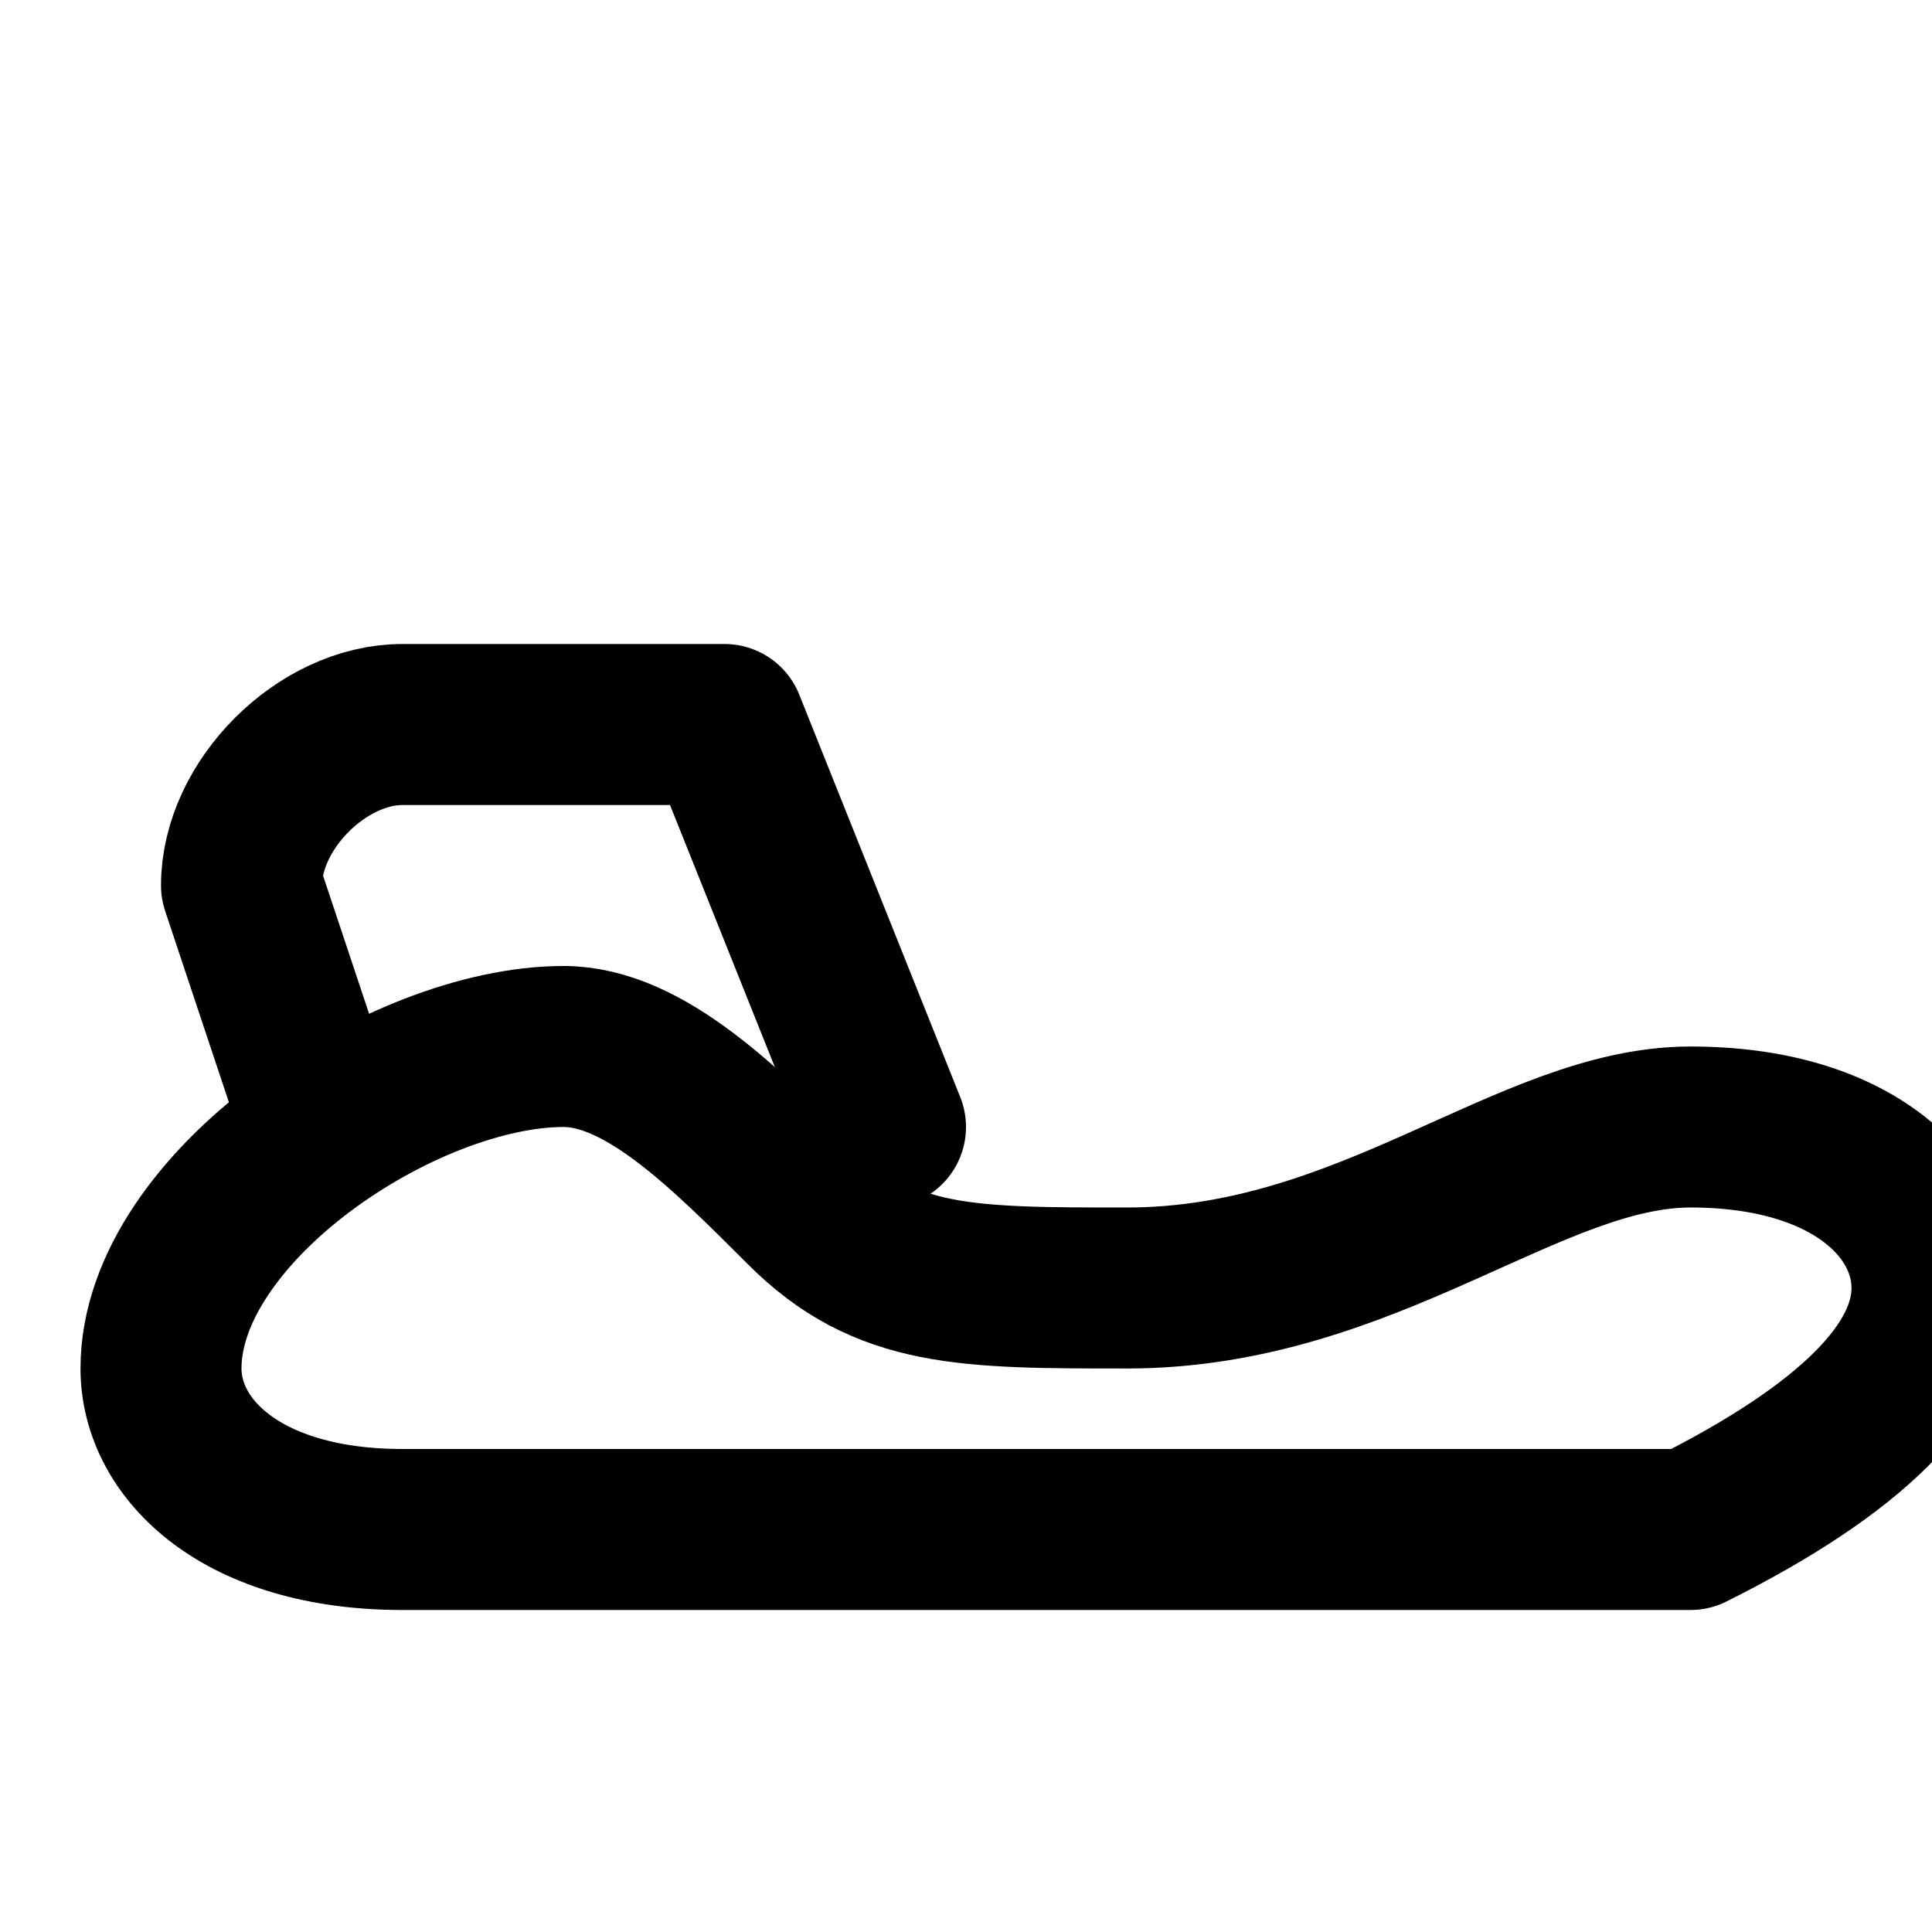
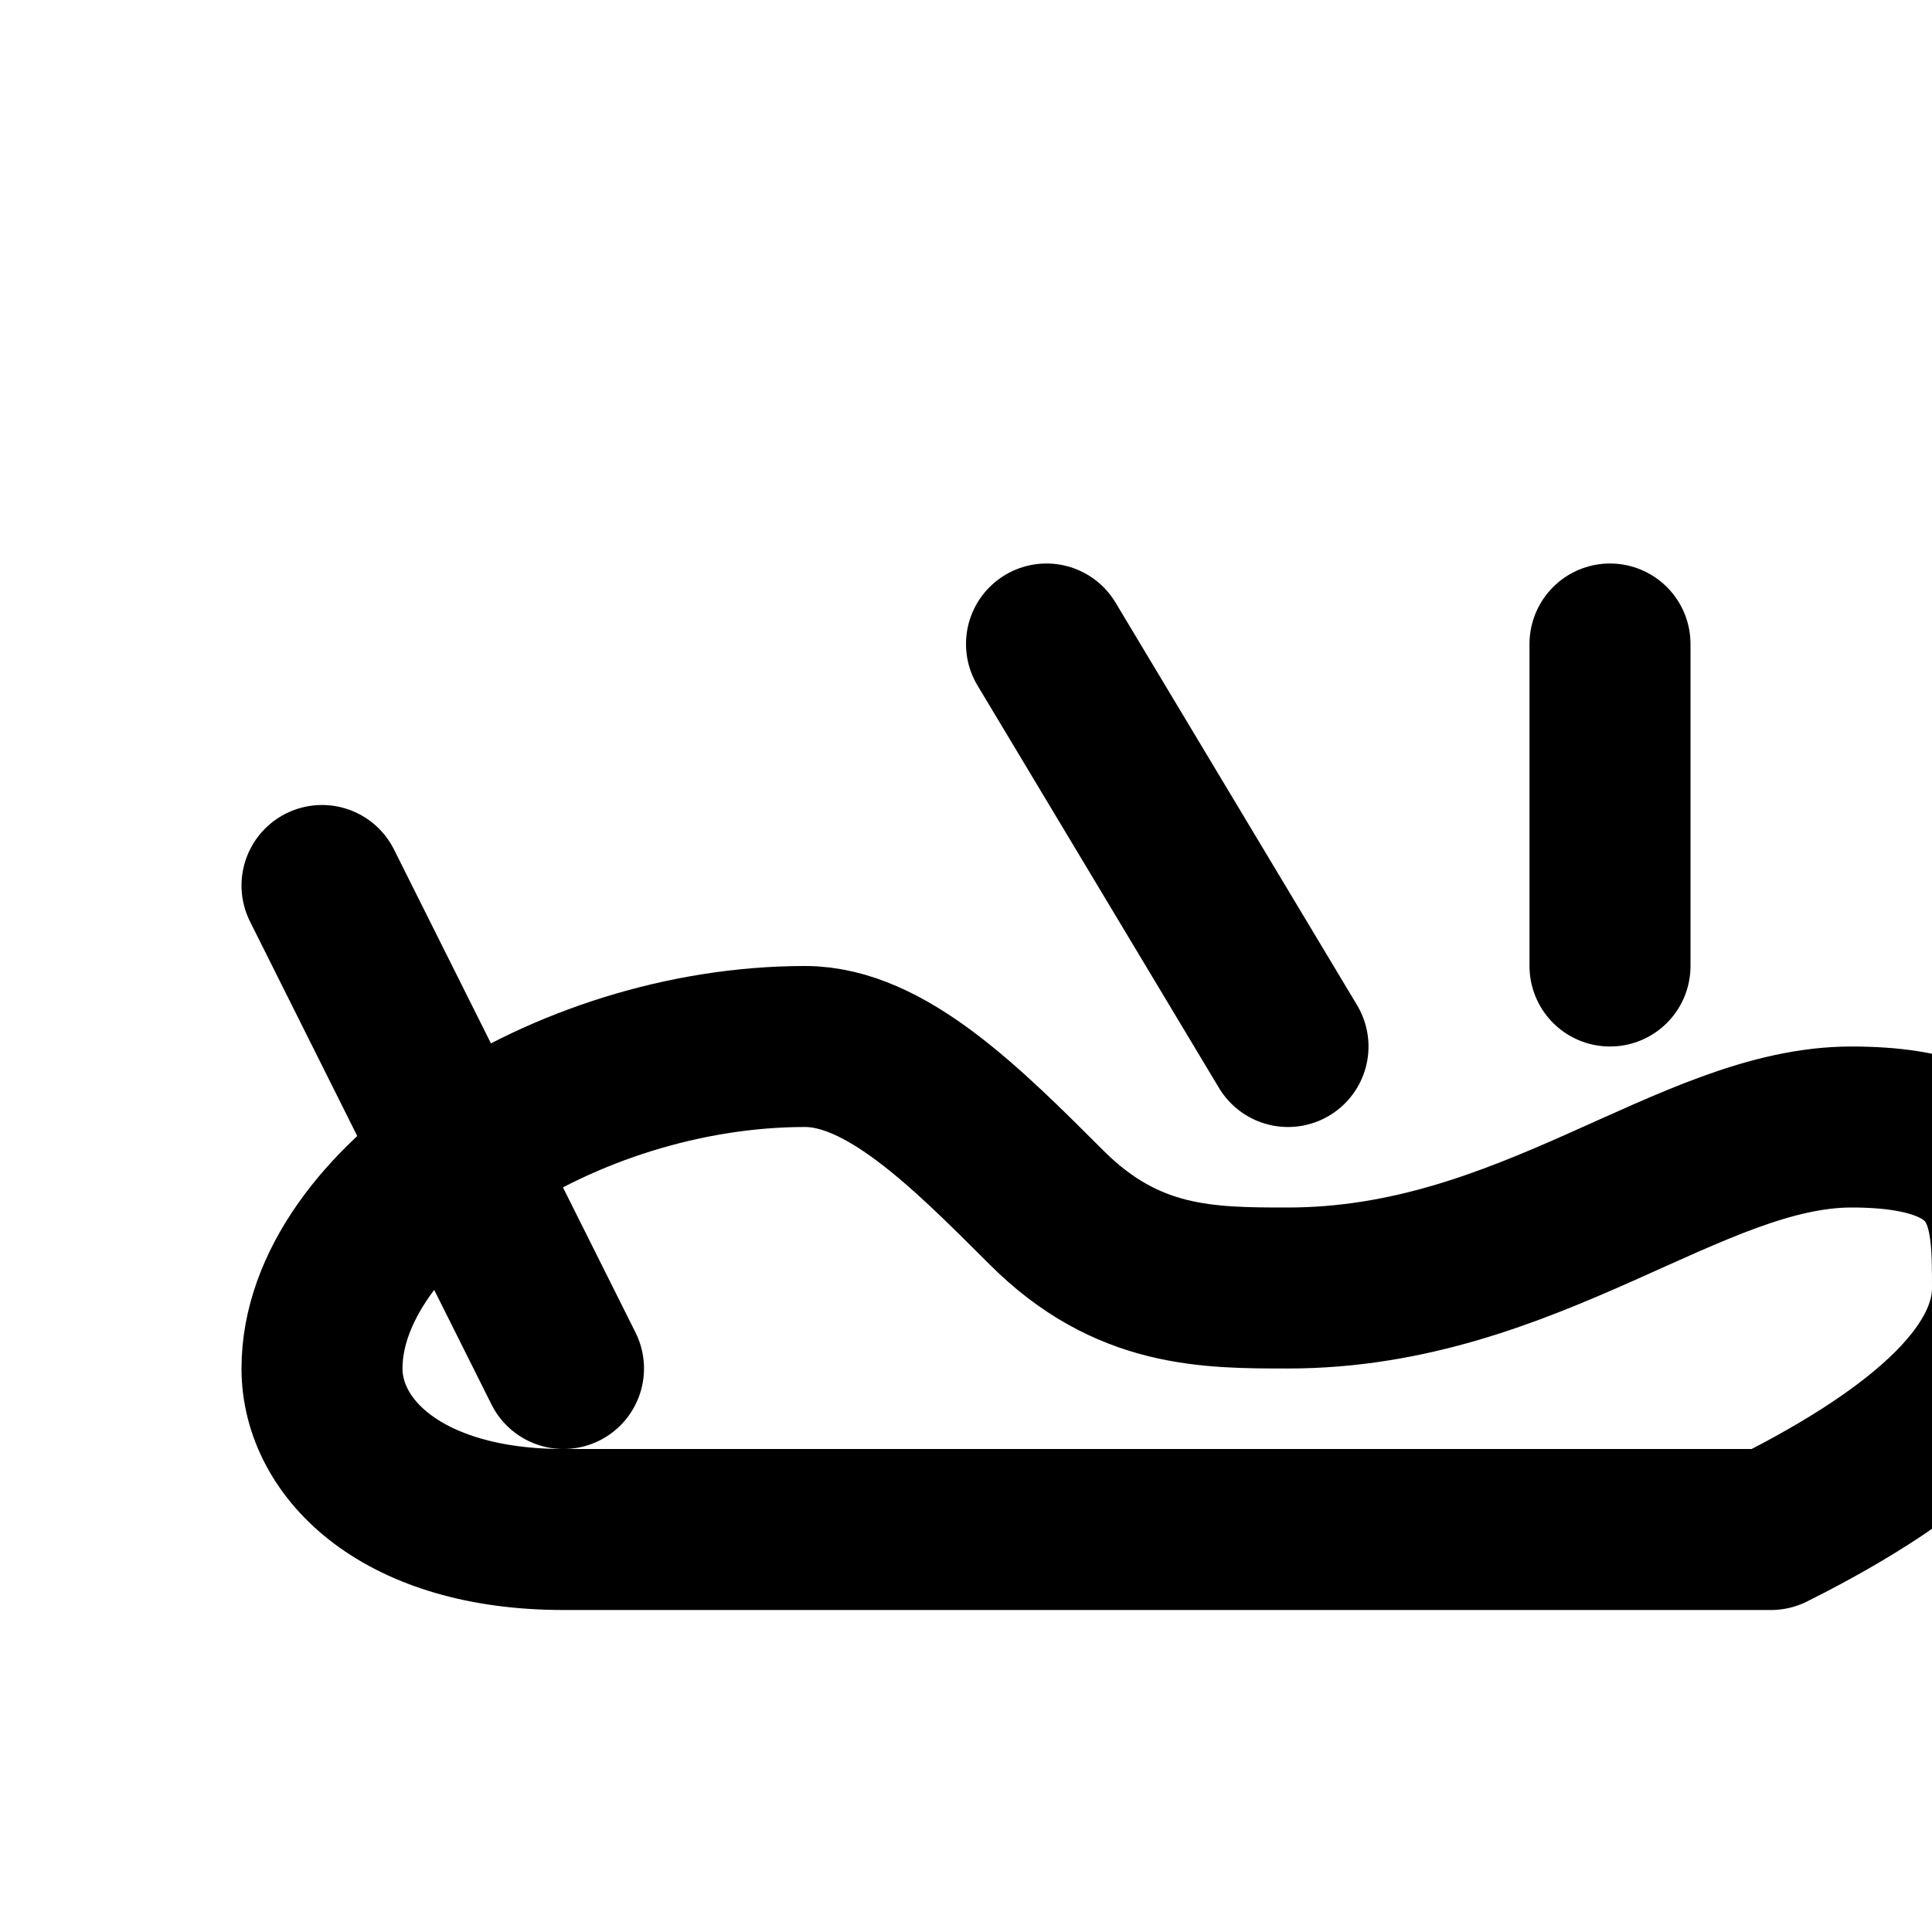
- <svg viewBox="0 0 24 24" fill="none" stroke="currentColor" stroke-width="2" stroke-linecap="round" stroke-linejoin="round">
-   <path d="M2 17c0-2 3-4 5-4 1 0 2 1 3 2s2 1 4 1c3 0 5-2 7-2s3 1 3 2c0 1-1 2-3 3H5c-2 0-3-1-3-2z" />
-   <path d="M4 14l-1-3c0-1 1-2 2-2h4l2 5" />
+ <svg xmlns="http://www.w3.org/2000/svg" viewBox="0 0 24 24" fill="none" stroke="currentColor" stroke-width="2" stroke-linecap="round" stroke-linejoin="round">
+   <path d="M4 17c0-2 3-4 6-4 1 0 2 1 3 2s2 1 3 1c3 0 5-2 7-2s2 1 2 2-1 2-3 3H7c-2 0-3-1-3-2z" />
+   <path d="M20 12V8" />
+   <path d="M16 13l-3-5" />
+   <path d="M7 17l-3-6" />
</svg>
